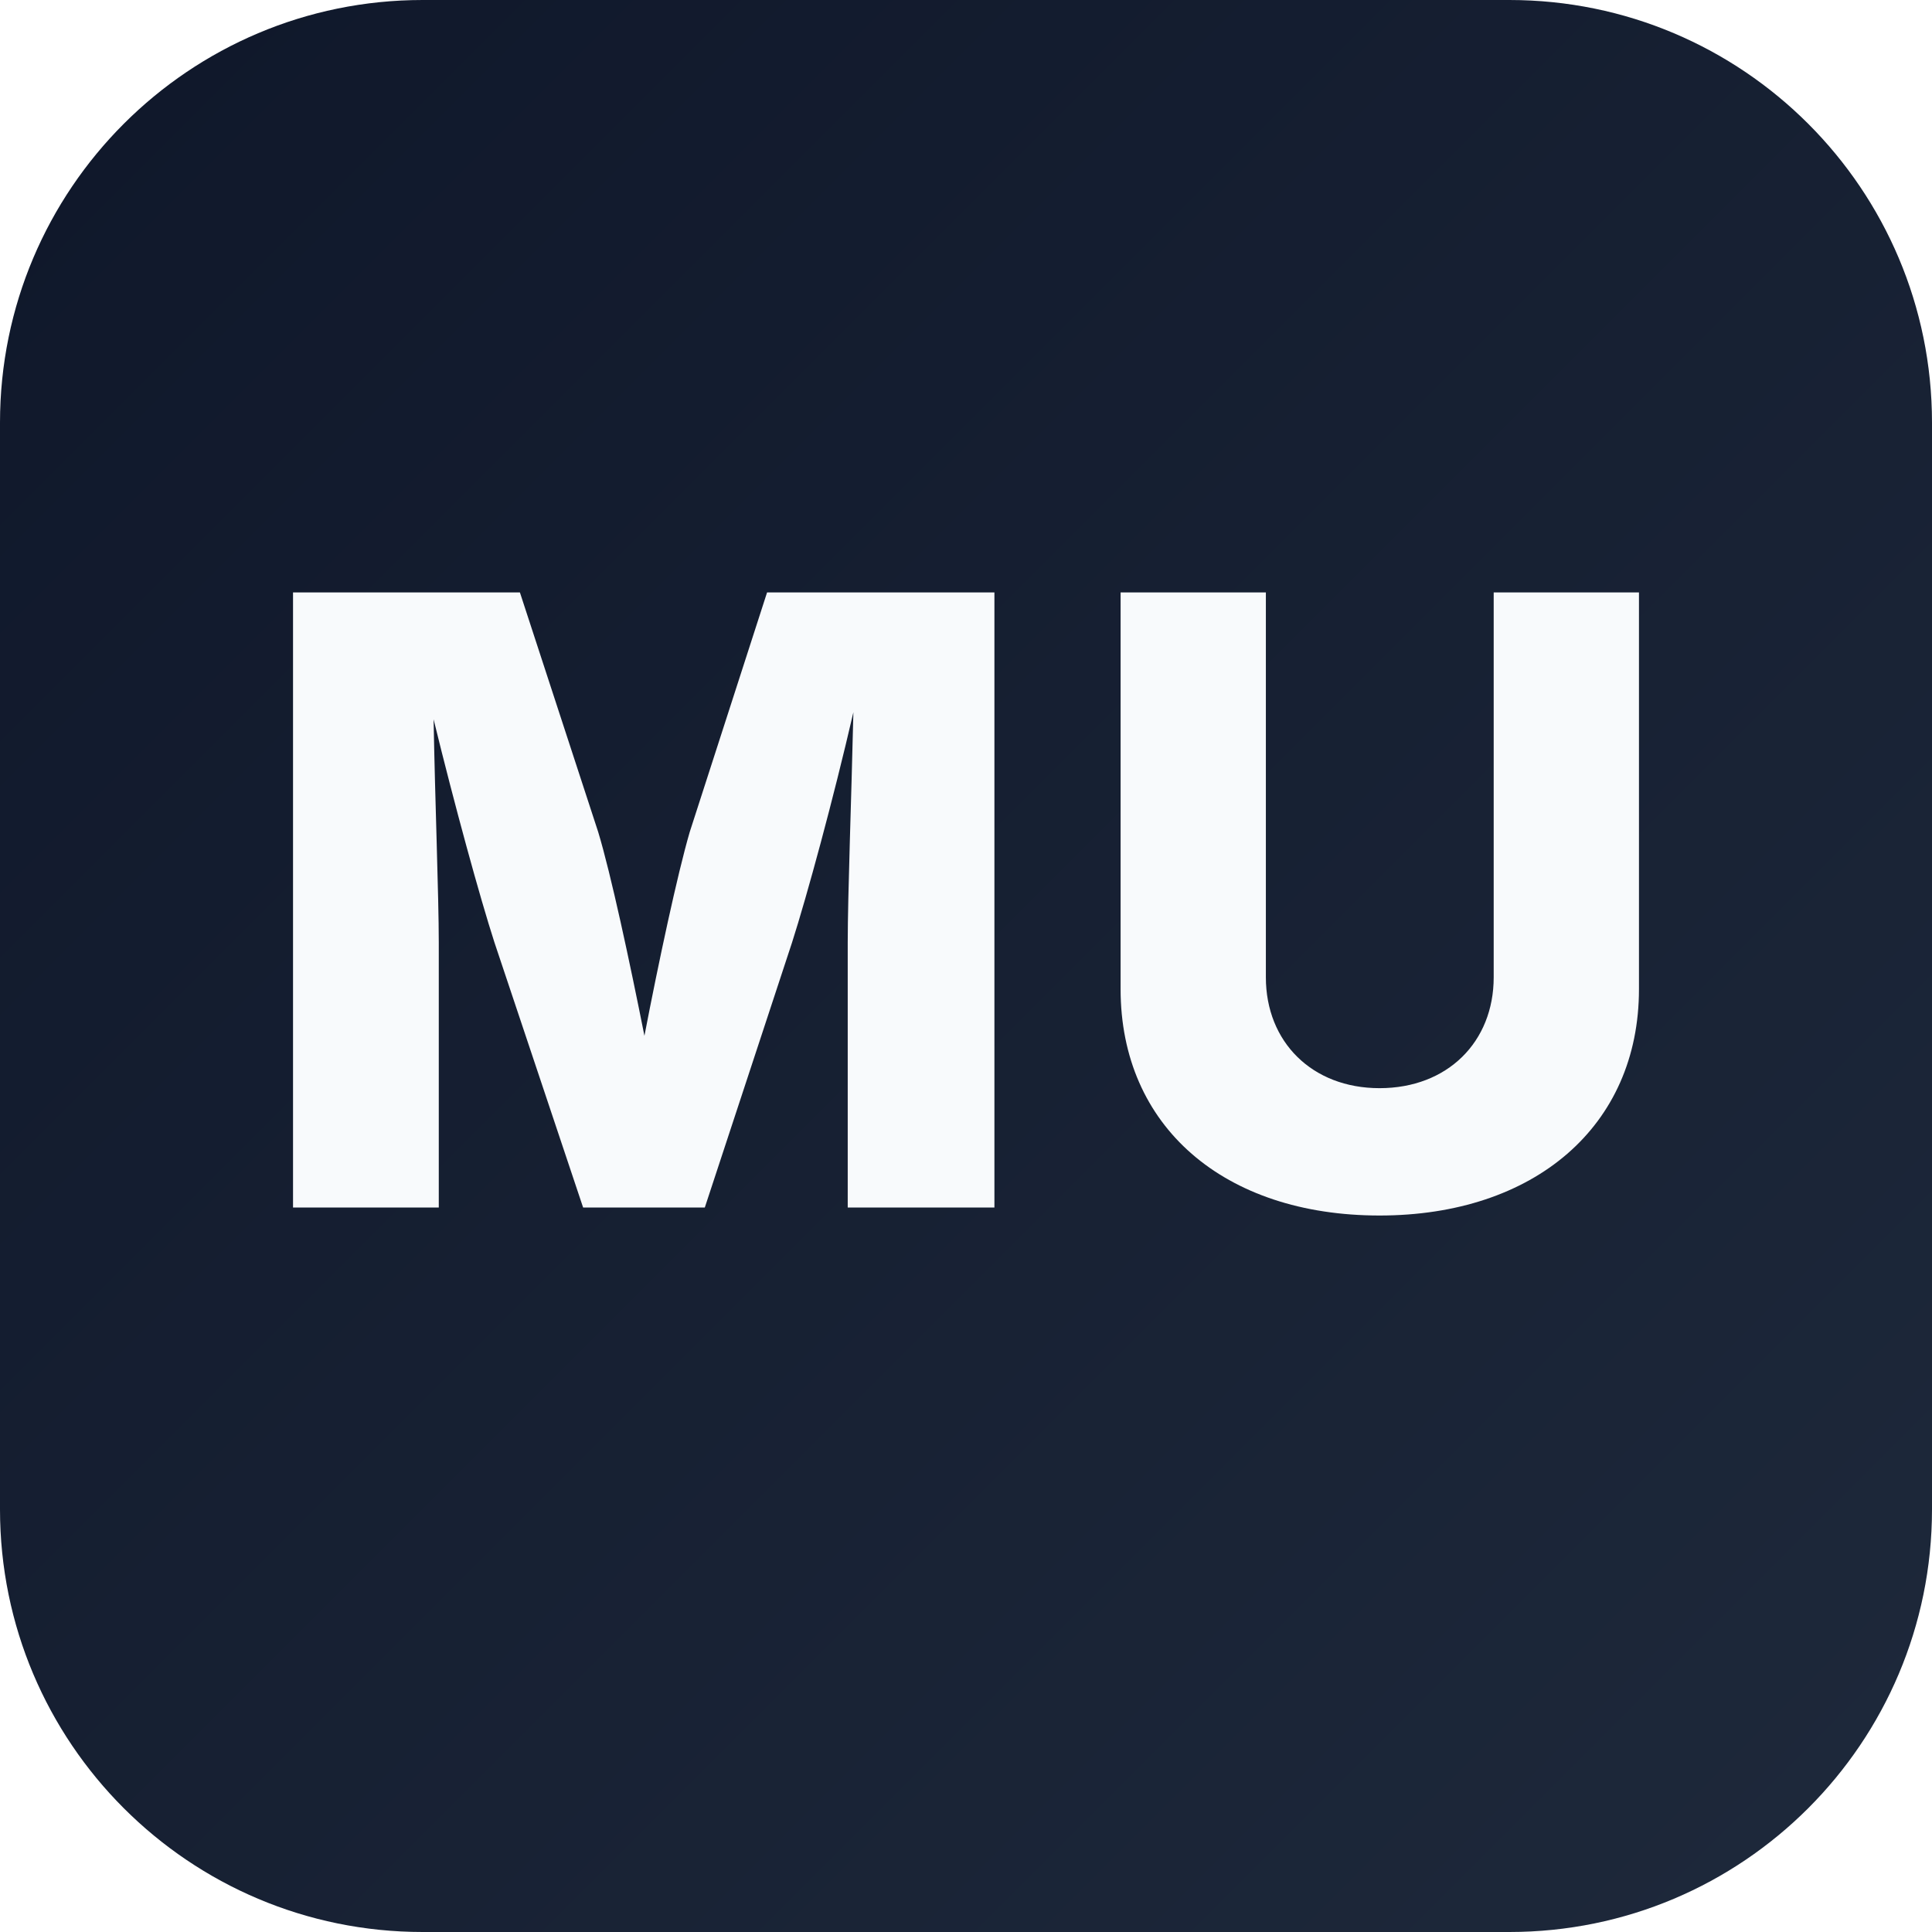
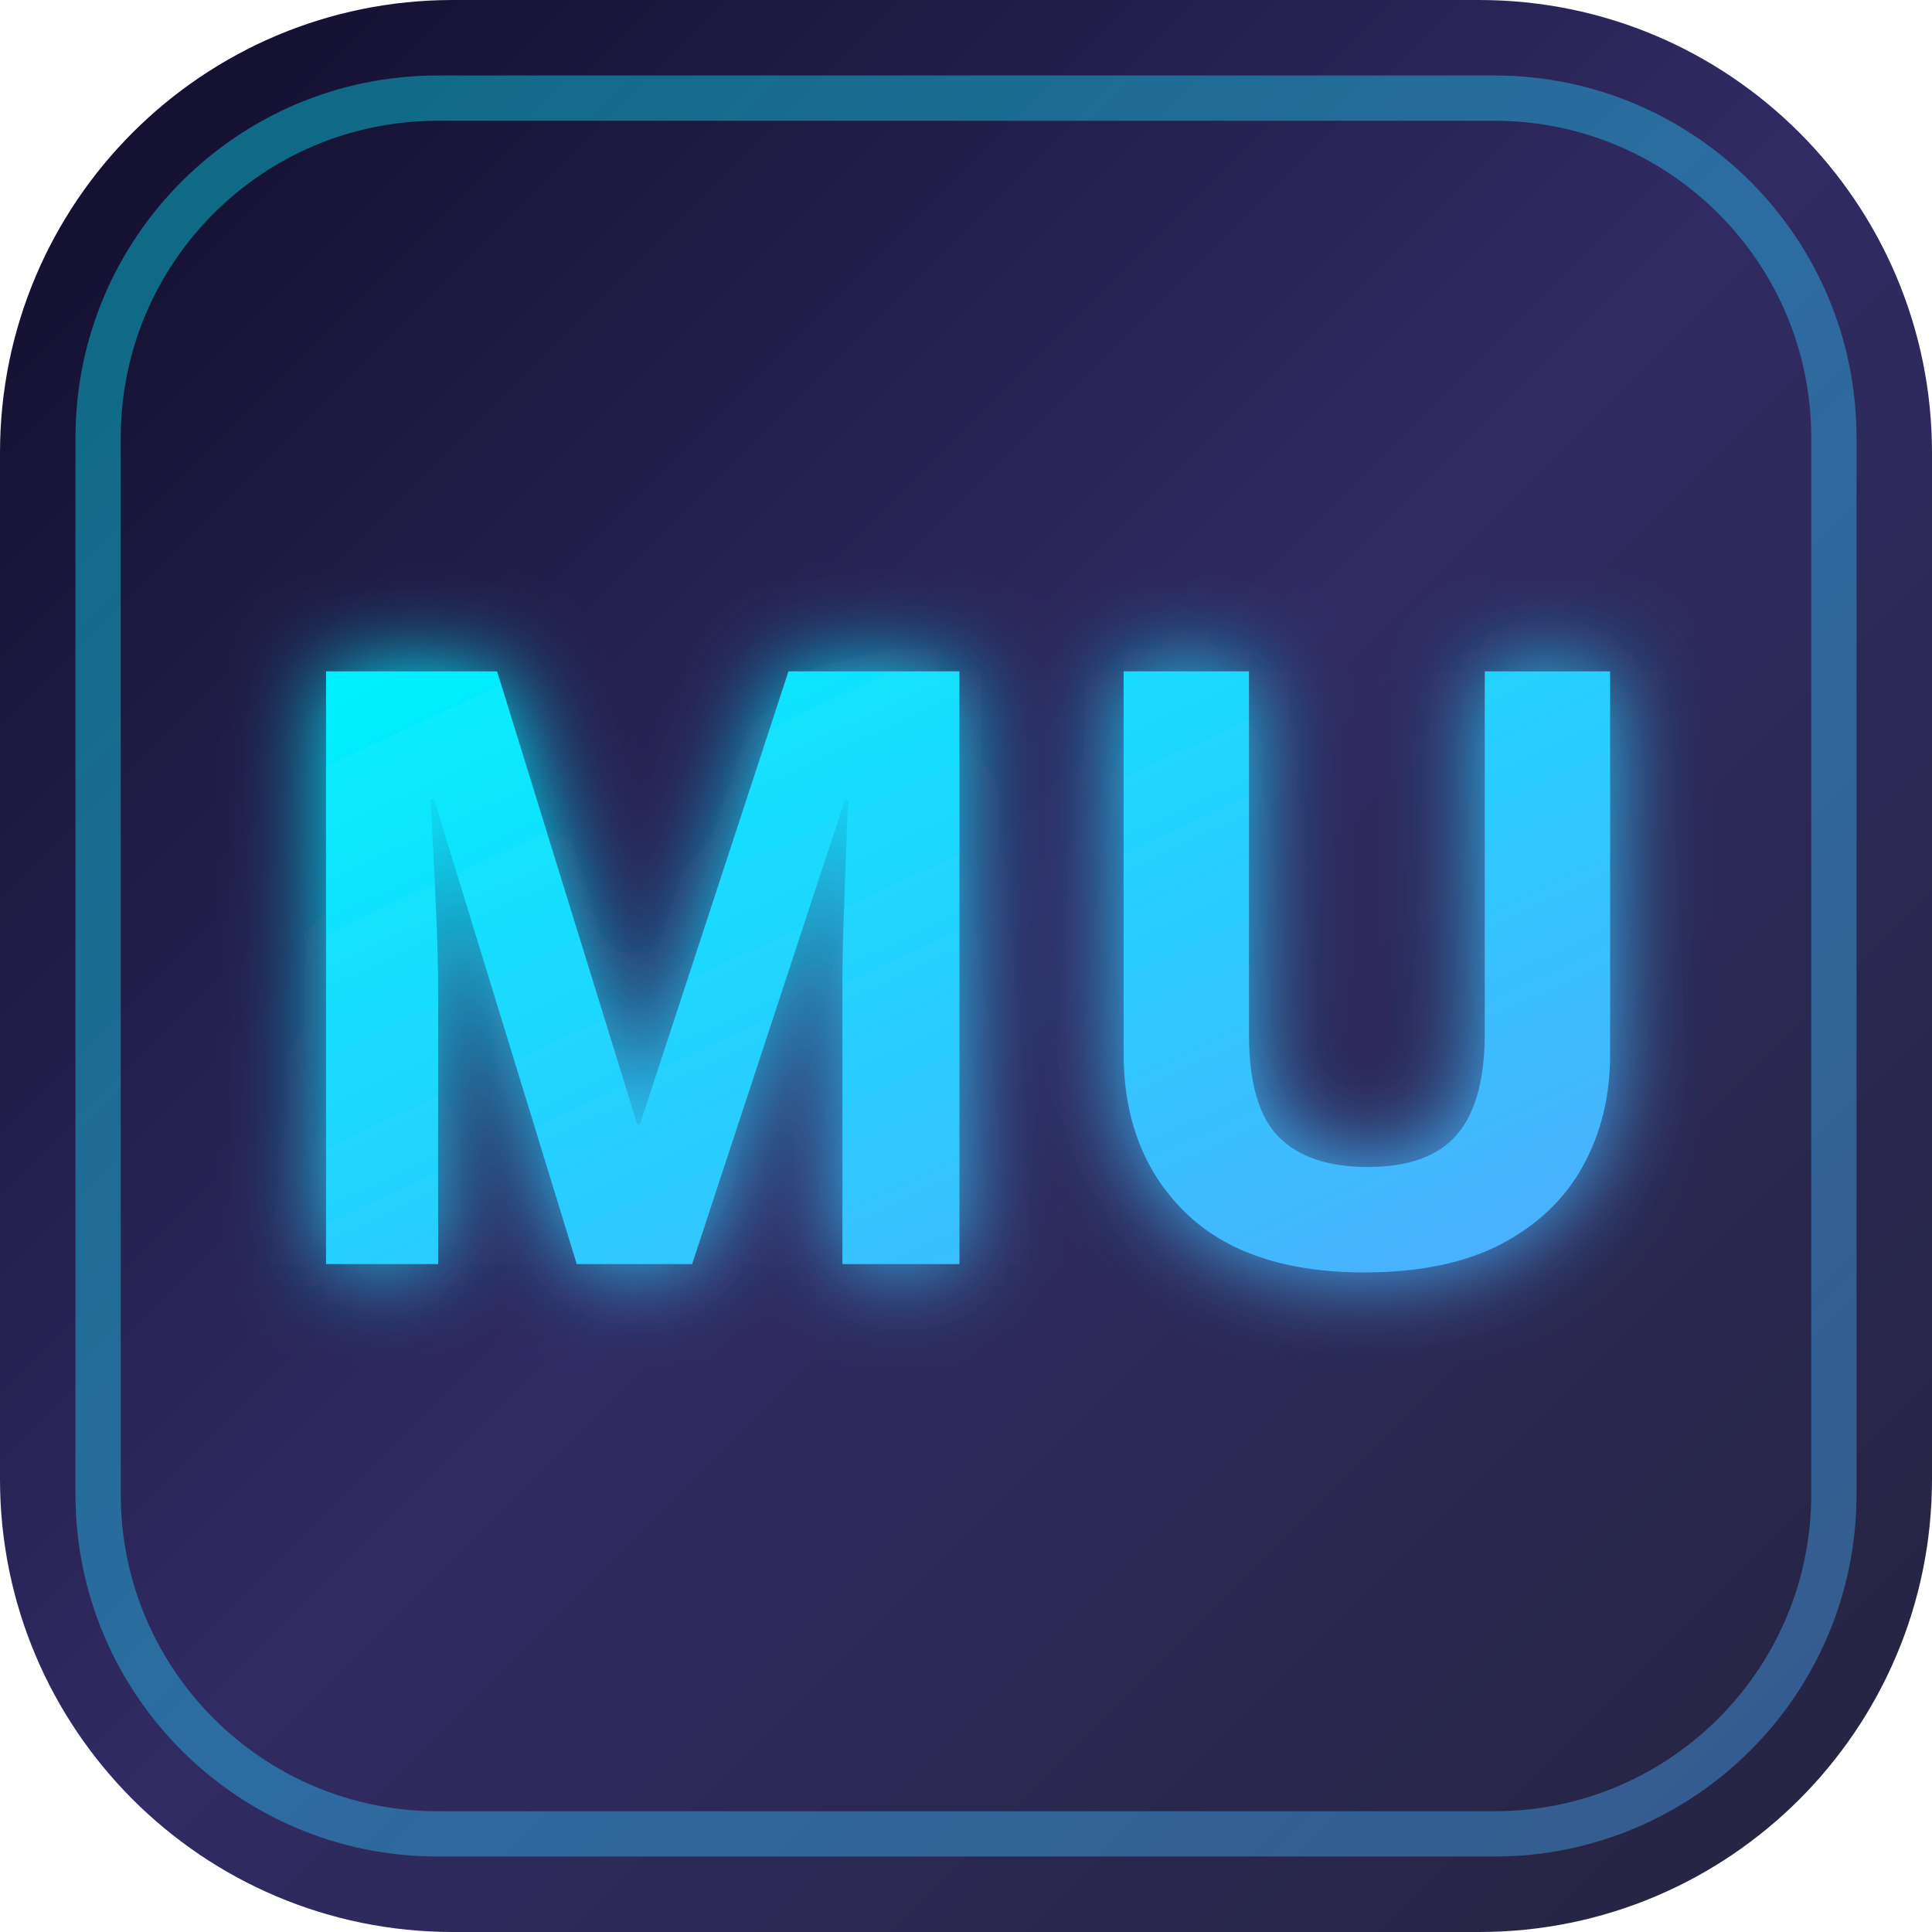
- <svg xmlns="http://www.w3.org/2000/svg" viewBox="0 0 64 64" role="img" aria-label="MU favicon">
+ <svg xmlns="http://www.w3.org/2000/svg" viewBox="0 0 512 512">
  <defs>
-     <linearGradient id="bg" x1="0" y1="0" x2="1" y2="1">
-       <stop offset="0%" stop-color="#0f172a" />
-       <stop offset="100%" stop-color="#1e293b" />
+     <linearGradient id="bgGradient" x1="0%" y1="0%" x2="100%" y2="100%">
+       <stop offset="0%" stop-color="#0f0c29" />
+       <stop offset="50%" stop-color="#302b63" />
+       <stop offset="100%" stop-color="#24243e" />
    </linearGradient>
+     <linearGradient id="textGradient" x1="0%" y1="0%" x2="100%" y2="100%">
+       <stop offset="0%" stop-color="#00f2fe" />
+       <stop offset="100%" stop-color="#4facfe" />
+     </linearGradient>
+     <filter id="glow" x="-20%" y="-20%" width="140%" height="140%">
+       <feGaussianBlur stdDeviation="12" result="blur" />
+       <feMerge>
+         <feMergeNode in="blur" />
+         <feMergeNode in="SourceGraphic" />
+       </feMerge>
+     </filter>
  </defs>
-   <rect width="64" height="64" rx="14" fill="url(#bg)" />
-   <text x="32" y="40" text-anchor="middle" font-family="Inter, Segoe UI, Arial, sans-serif" font-size="28" font-weight="800" fill="#f8fafc" letter-spacing="1">MU</text>
+   <rect width="512" height="512" rx="120" fill="url(#bgGradient)" />
+   <rect width="460" height="460" x="26" y="26" rx="90" fill="none" stroke="url(#textGradient)" stroke-width="12" opacity="0.4" />
+   <text x="256" y="335" font-family="'Segoe UI', Impact, sans-serif" font-size="220" font-weight="900" fill="url(#textGradient)" text-anchor="middle" letter-spacing="5" filter="url(#glow)">MU</text>
</svg>
